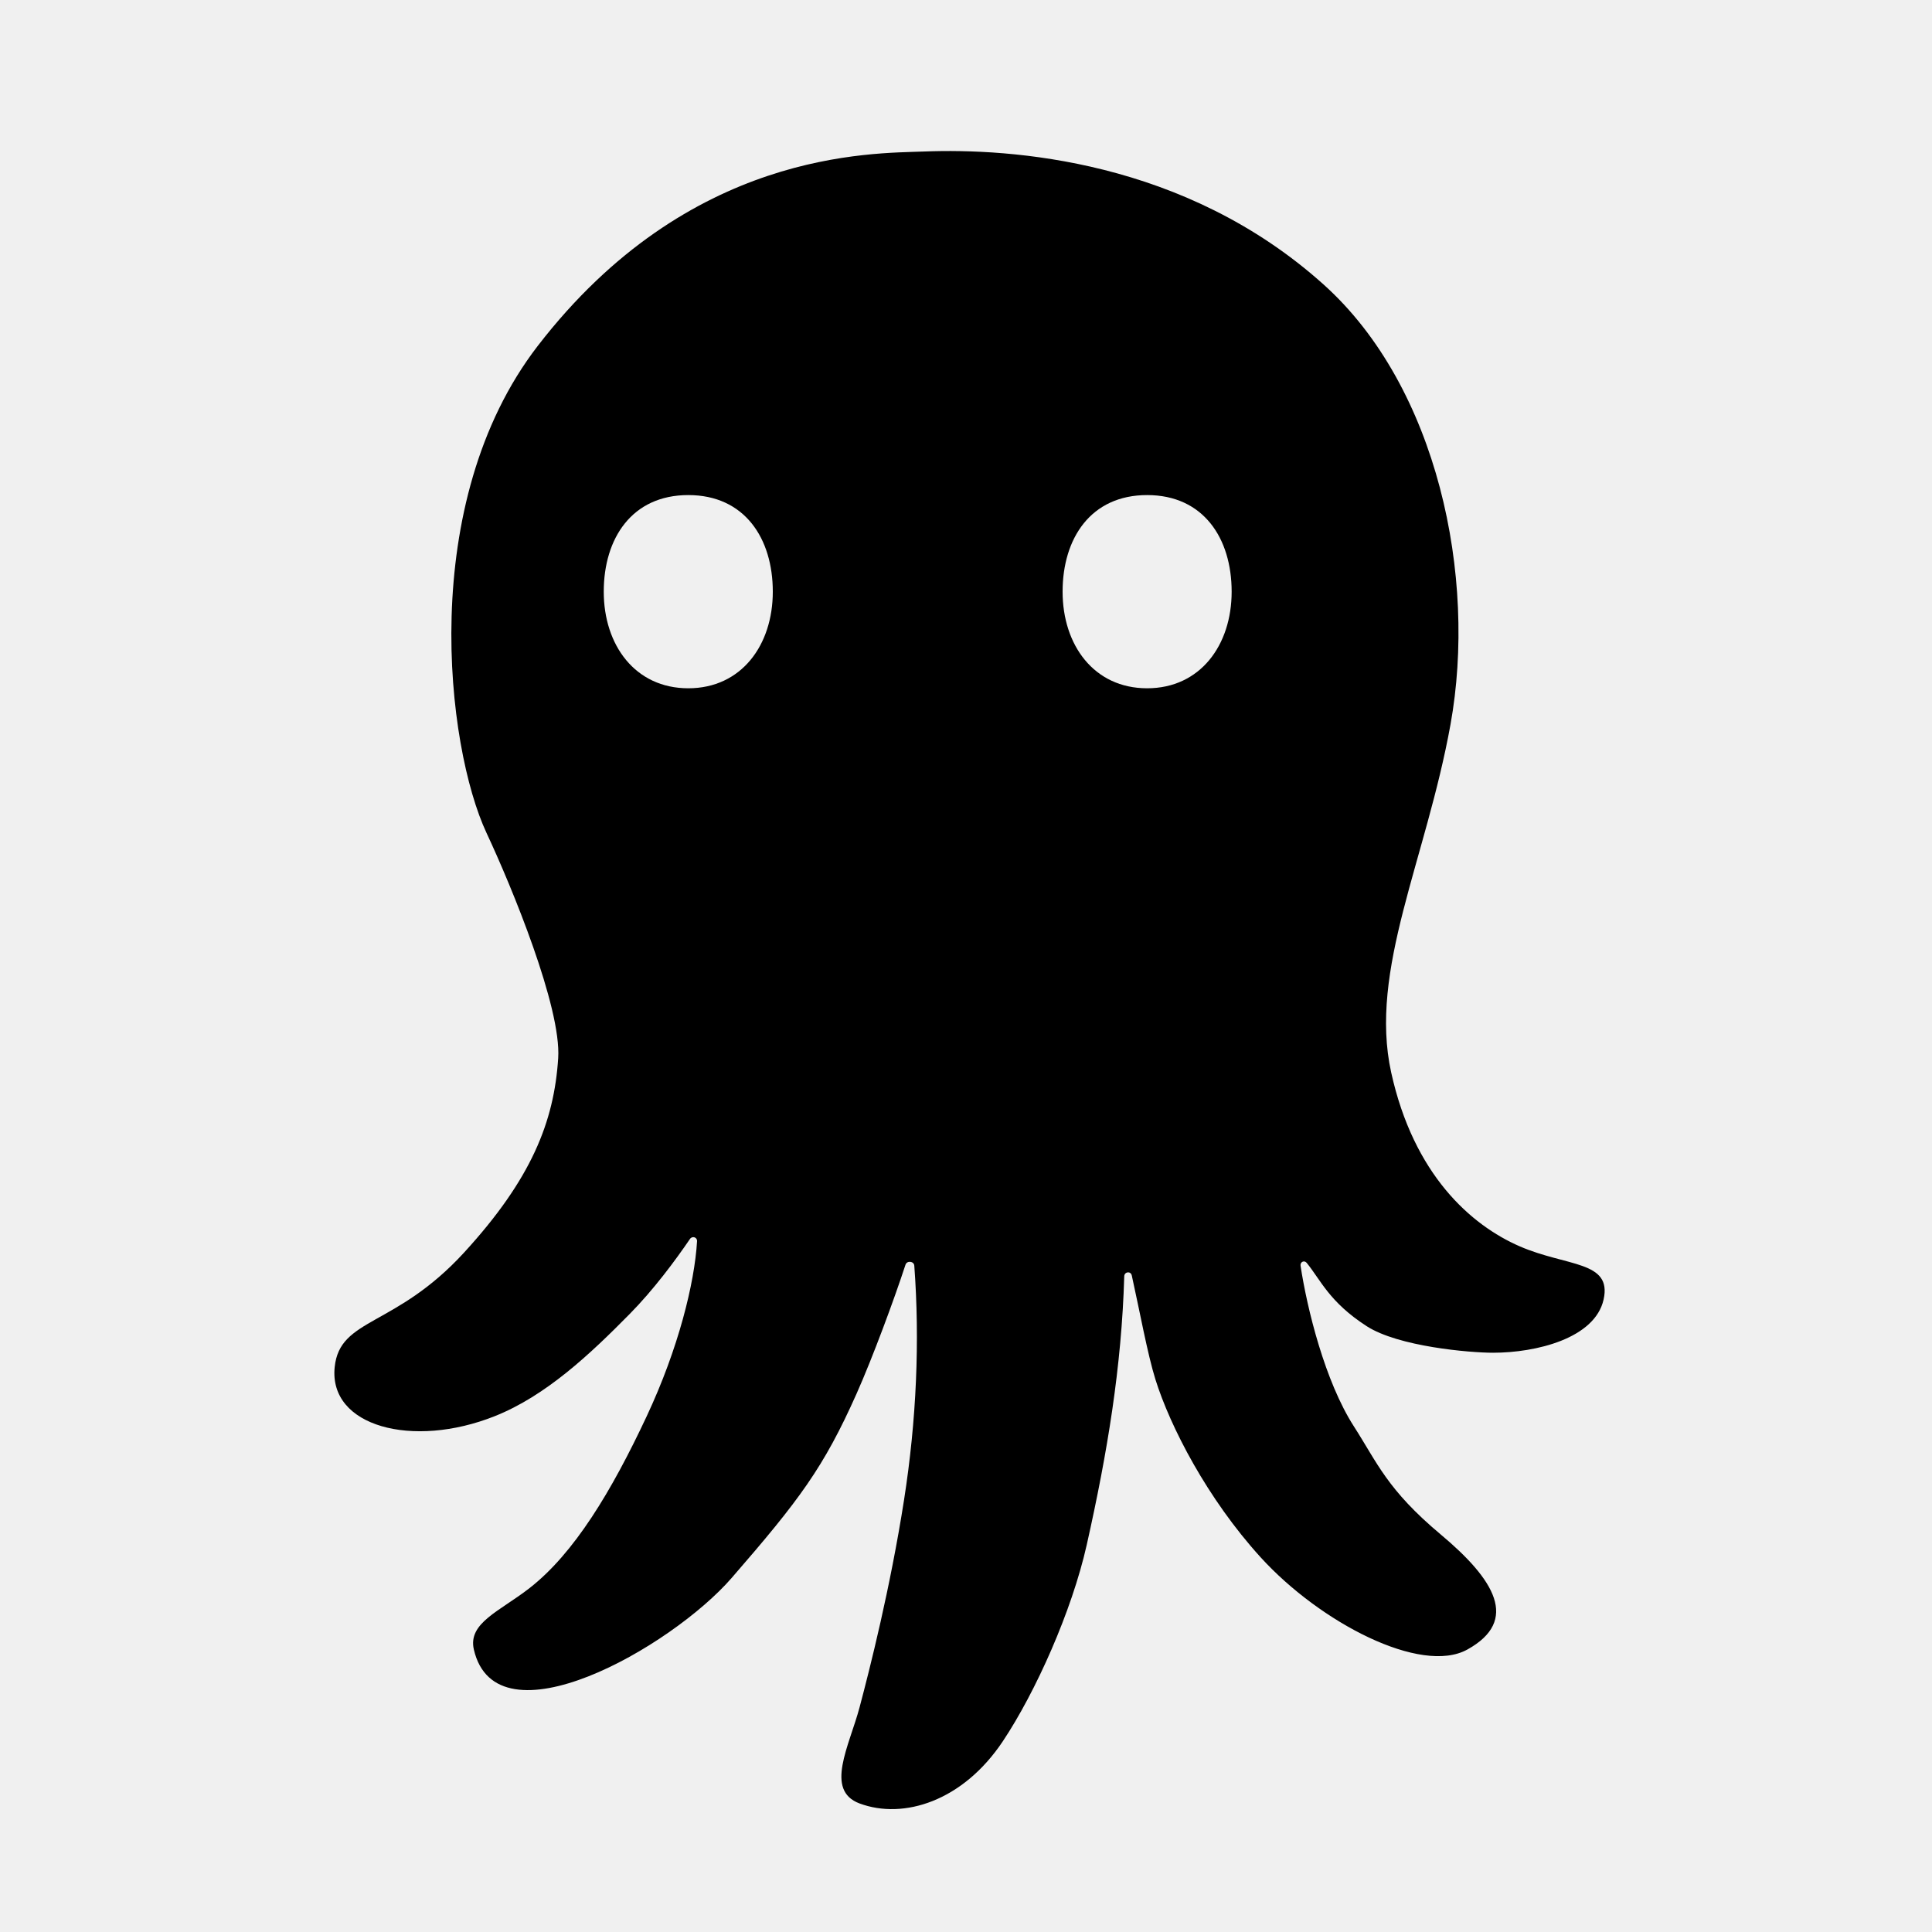
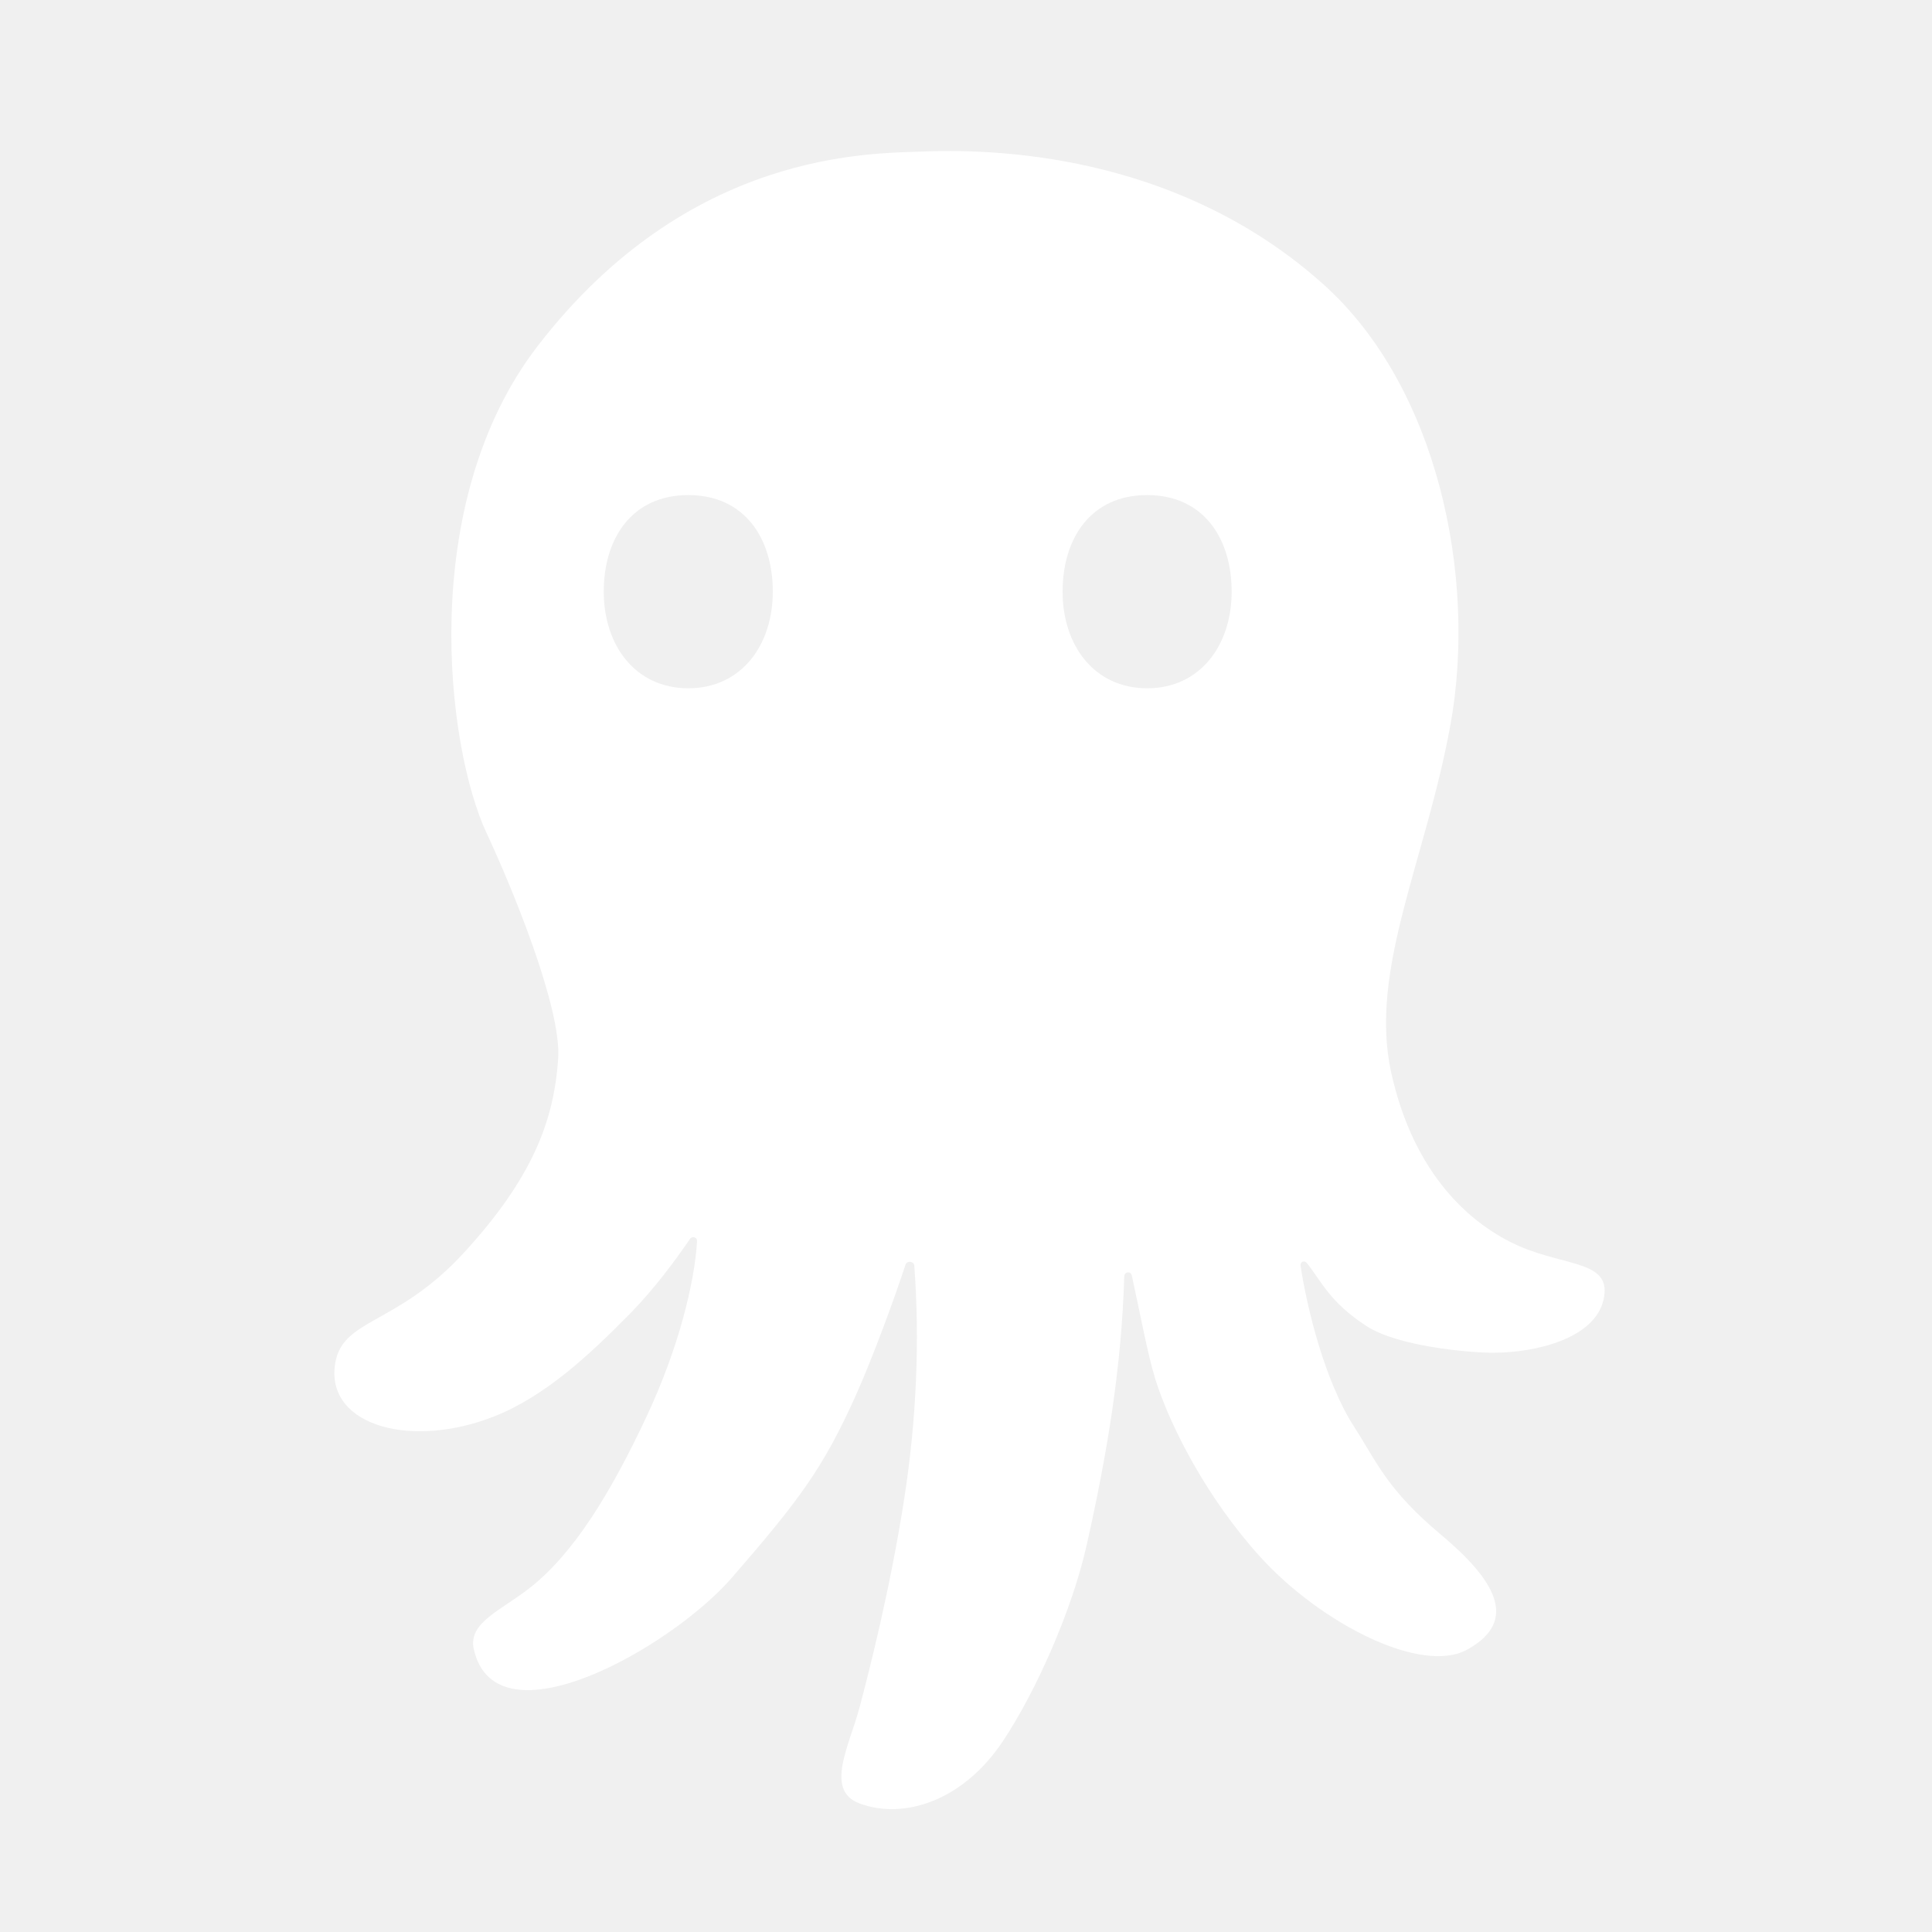
- <svg xmlns="http://www.w3.org/2000/svg" fill="currentColor" fill-rule="evenodd" height="1em" style="flex:none;line-height:1" viewBox="0 0 24 24" width="1em">
+ <svg xmlns="http://www.w3.org/2000/svg" fill="#ffffff" fill-rule="evenodd" height="1em" style="flex:none;line-height:1" viewBox="0 0 24 24" width="1em">
  <g transform="scale(0.15)">
    <path clip-rule="evenodd" d="M76.566 12.546C83.684 12.273 98.091 13.214 109.616 23.563C119.071 32.052 122.328 47.79 120.125 59.994C118.105 71.18 113.346 80.333 115.21 88.807C117.074 97.282 121.818 101.46 125.854 103.215C129.752 104.909 133.52 104.401 132.803 107.621C132.085 110.841 127.21 112.028 123.65 112.028C121.698 112.028 115.795 111.519 113.176 109.824C110.081 107.821 109.391 106.026 108.213 104.583C108.013 104.338 107.66 104.509 107.707 104.821C108.244 108.371 109.724 114.394 112.125 118.13C114.068 121.152 114.871 123.356 119.322 127.085C123.774 130.813 125.853 134.203 121.525 136.604C117.68 138.736 109.322 134.373 104.407 128.977C99.983 124.12 96.903 118.129 95.685 114.231C95.034 112.147 94.381 108.562 93.73 105.63C93.644 105.244 93.116 105.306 93.105 105.701C92.888 113.164 91.715 120.291 90 127.932C88.765 133.433 85.763 140.135 83.051 144.203C79.744 149.163 74.835 150.711 71.187 149.355C68.268 148.27 70.339 144.582 71.187 141.389C72.034 138.197 73.729 131.519 74.871 124.203C75.905 117.581 76.178 111.026 75.718 104.815C75.689 104.436 75.107 104.378 74.989 104.739C74.038 107.652 72.246 112.481 70.938 115.418C68.21 121.543 66.191 124.231 60.598 130.672C55.568 136.464 41.1 144.655 39.242 136.604C38.734 134.401 41.398 133.436 43.855 131.519C47.548 128.638 50.634 123.525 53.56 117.282C56.187 111.676 57.522 106.253 57.727 102.791C57.746 102.457 57.327 102.331 57.139 102.607C55.922 104.391 54.132 106.805 52.159 108.807C48.864 112.152 45.21 115.595 40.972 117.282C34.158 119.994 27.209 118.129 27.717 113.215C28.142 109.109 32.725 109.959 38.431 103.734C44.024 97.632 45.888 92.886 46.227 87.632C46.498 83.428 42.385 73.451 40.295 68.988C36.962 61.869 34.498 41.666 44.532 28.649C57.074 12.378 72.158 12.716 76.566 12.546ZM57 41C52.334 41 50 44.581 50 49C50 53.418 52.593 57 57 57C61.407 57 64 53.418 64 49C64 44.582 61.667 41 57 41ZM95 41C90.334 41 88 44.581 88 49C88 53.418 90.593 57 95 57C99.407 57 102 53.418 102 49C102 44.582 99.667 41 95 41Z" fill-rule="evenodd" />
  </g>
</svg>
